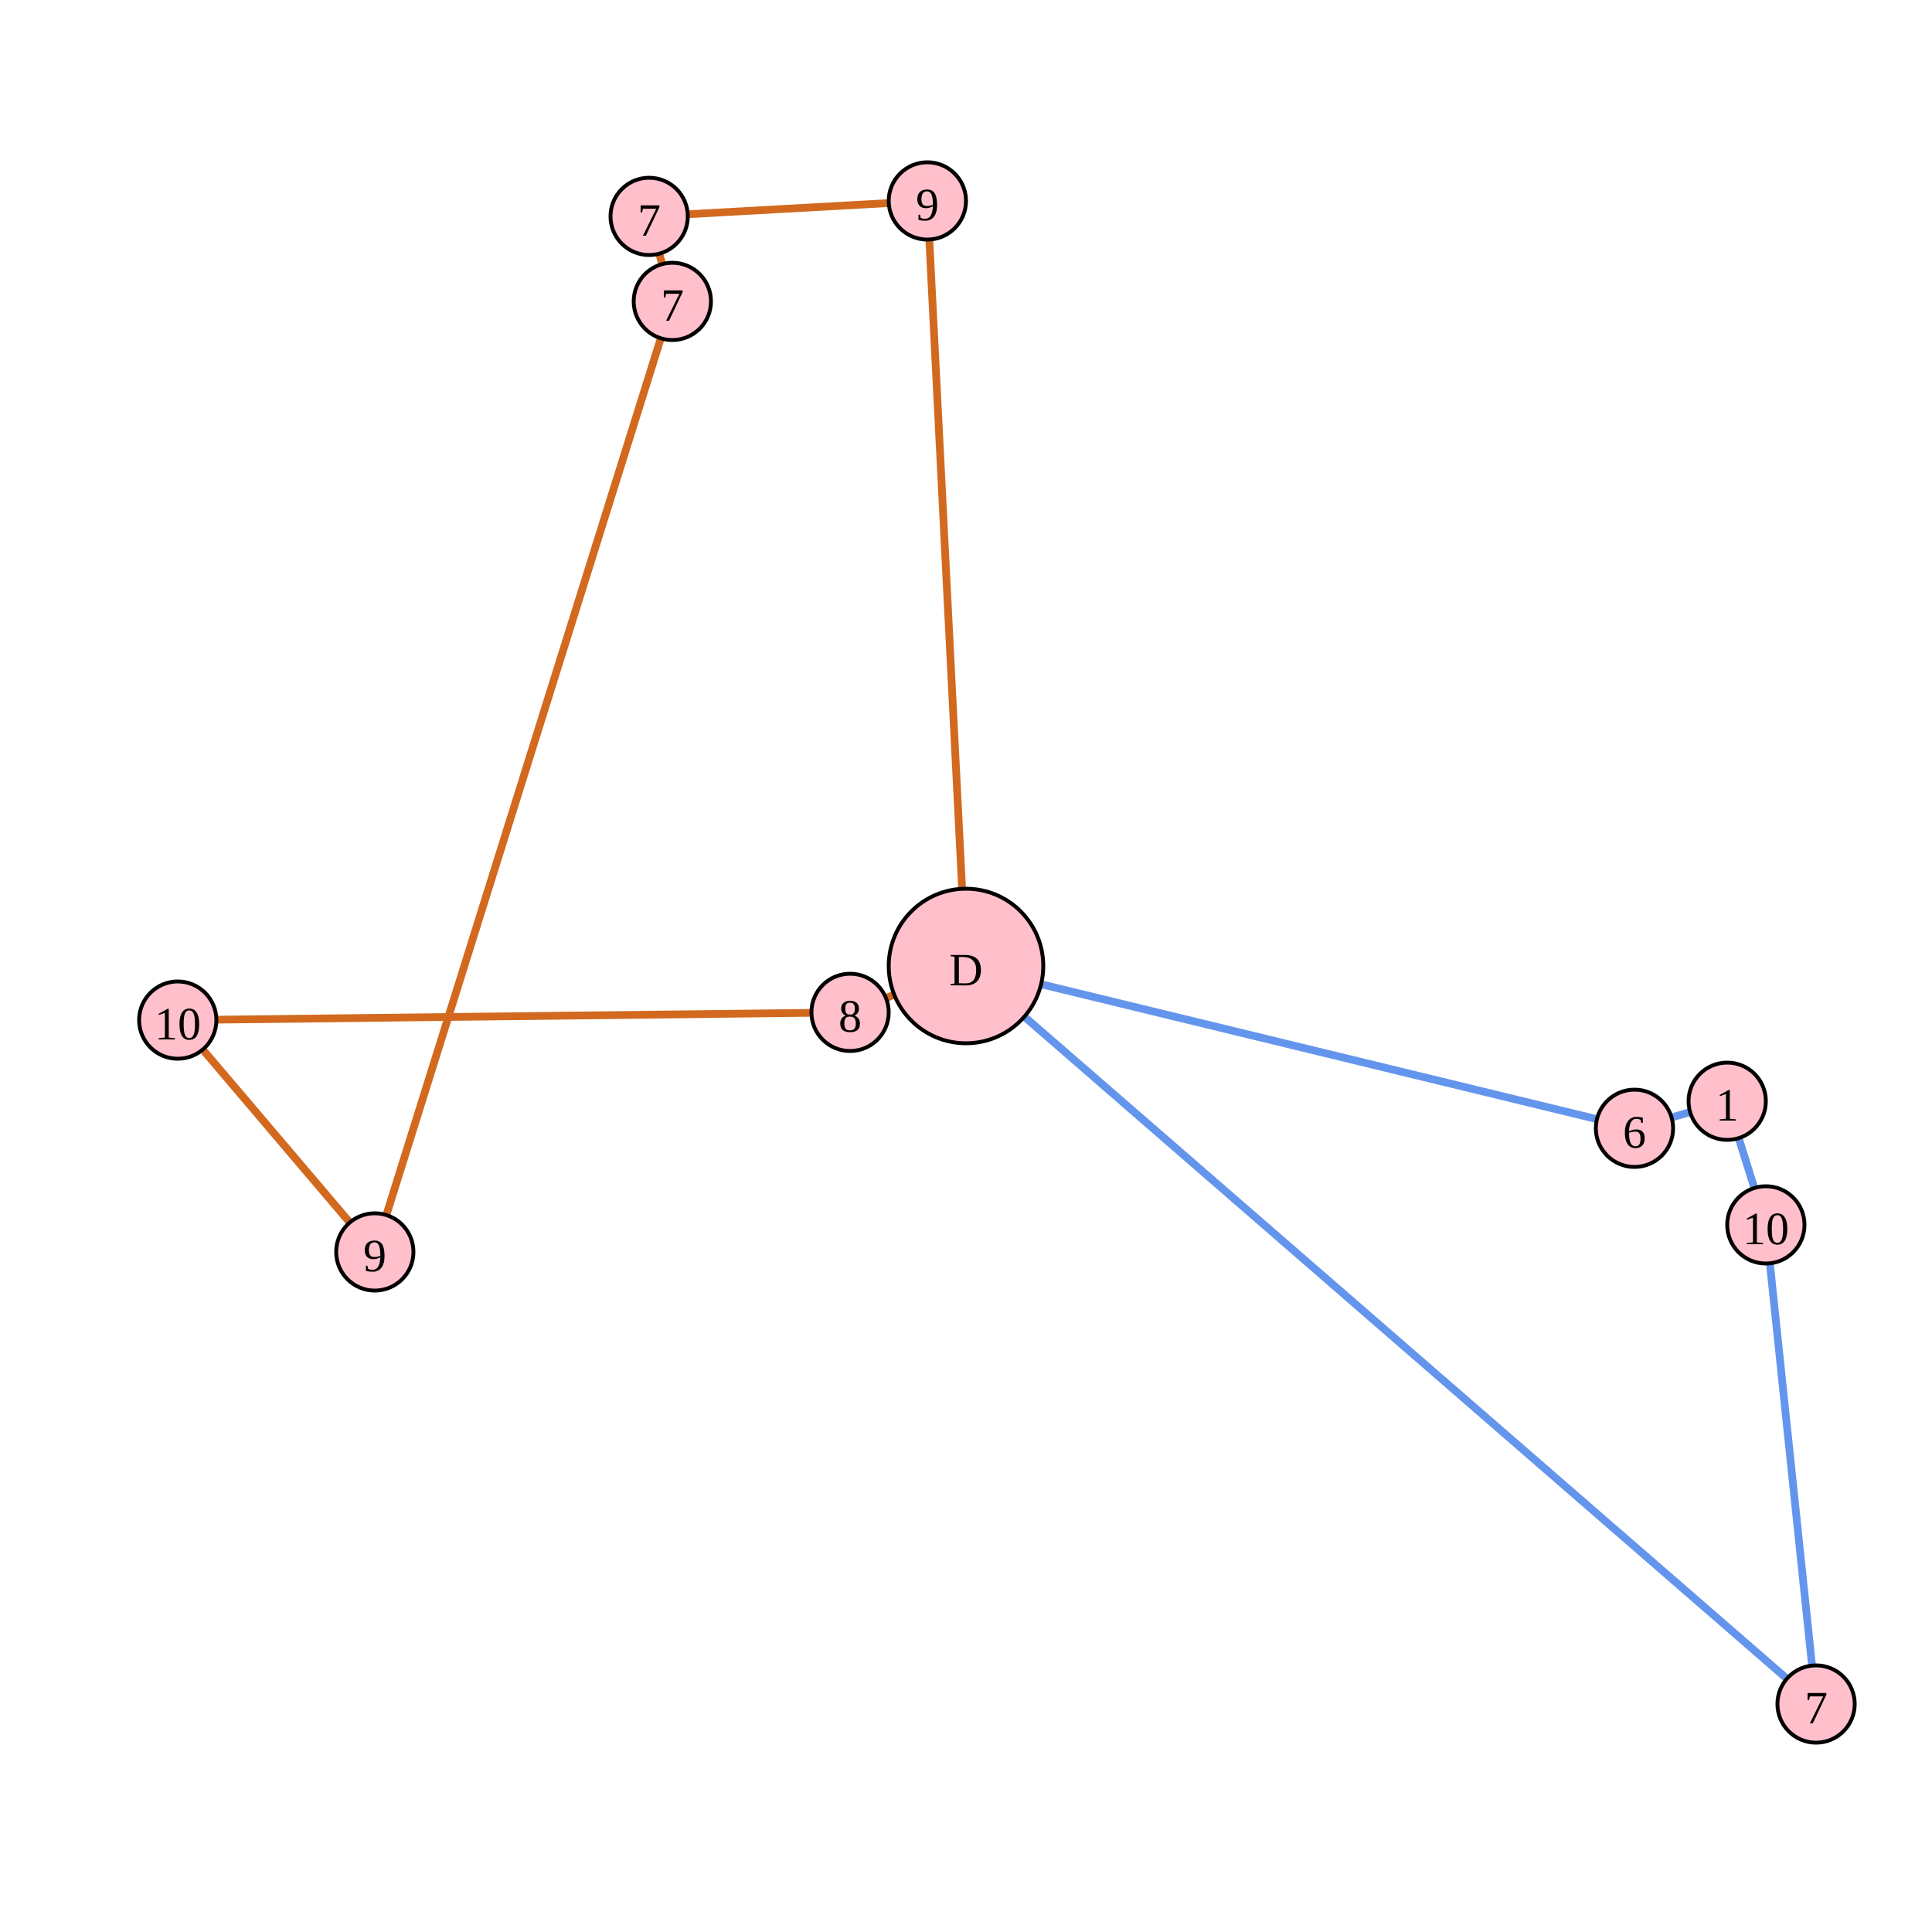
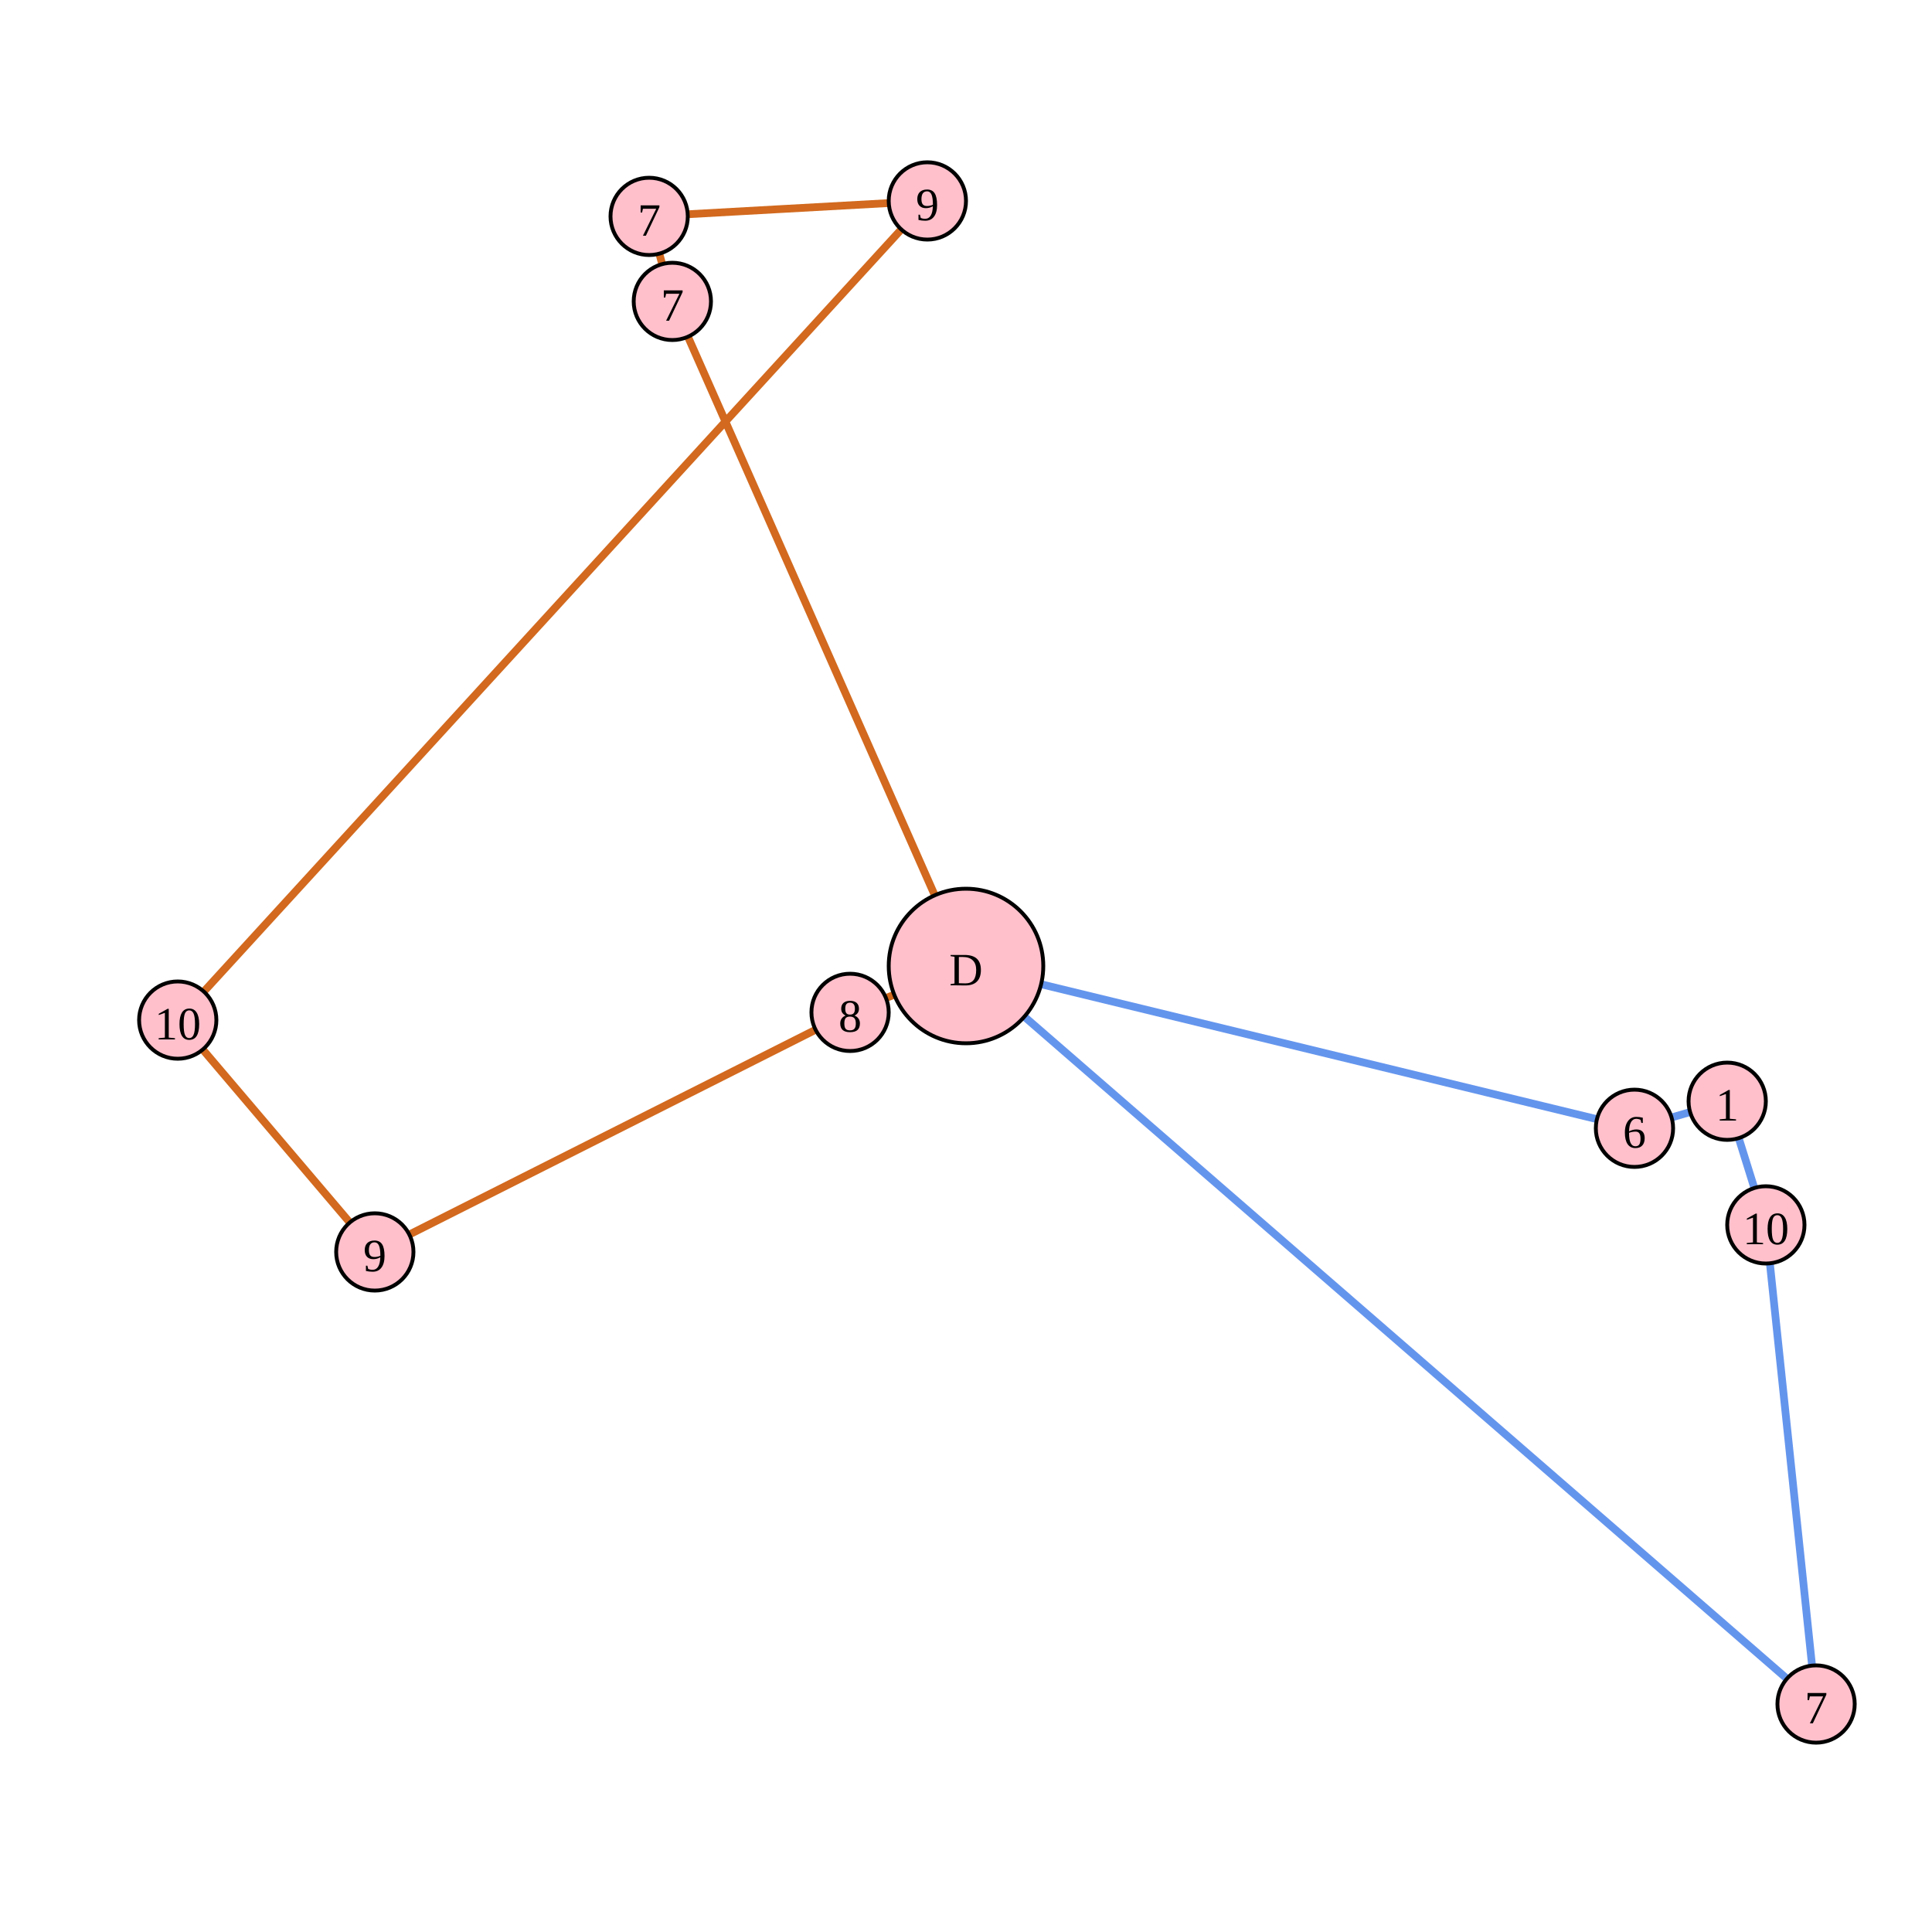
<svg xmlns="http://www.w3.org/2000/svg" width="8cm" height="8cm" viewBox="0 0 500 500" version="1.1">
-   <path d="M250.0 250.0 L220.0 262.0L46.0 264.0L97.0 324.0L174.0 78.0L168.0 56.0L240.0 52.0z" stroke="chocolate" fill="none" stroke-width="2" />
+   <path d="M250.0 250.0 L174.0 78.0L168.0 56.0L240.0 52.0L46.0 264.0L97.0 324.0L220.0 262.0z" stroke="chocolate" fill="none" stroke-width="2" />
  <path d="M250.0 250.0 L423.0 292.0L447.0 285.0L457.0 317.0L470.0 441.0z" stroke="cornflowerblue" fill="none" stroke-width="2" />
  <g transform="translate(457,317)">
    <circle cx="0" cy="0" r="10" fill="pink" stroke="black" stroke-width="1" />
    <text text-anchor="middle" y="5">10</text>
  </g>
  <g transform="translate(174,78)">
    <circle cx="0" cy="0" r="10" fill="pink" stroke="black" stroke-width="1" />
    <text text-anchor="middle" y="5">7</text>
  </g>
  <g transform="translate(46,264)">
    <circle cx="0" cy="0" r="10" fill="pink" stroke="black" stroke-width="1" />
    <text text-anchor="middle" y="5">10</text>
  </g>
  <g transform="translate(168,56)">
    <circle cx="0" cy="0" r="10" fill="pink" stroke="black" stroke-width="1" />
    <text text-anchor="middle" y="5">7</text>
  </g>
  <g transform="translate(423,292)">
    <circle cx="0" cy="0" r="10" fill="pink" stroke="black" stroke-width="1" />
    <text text-anchor="middle" y="5">6</text>
  </g>
  <g transform="translate(220,262)">
    <circle cx="0" cy="0" r="10" fill="pink" stroke="black" stroke-width="1" />
    <text text-anchor="middle" y="5">8</text>
  </g>
  <g transform="translate(470,441)">
    <circle cx="0" cy="0" r="10" fill="pink" stroke="black" stroke-width="1" />
    <text text-anchor="middle" y="5">7</text>
  </g>
  <g transform="translate(240,52)">
    <circle cx="0" cy="0" r="10" fill="pink" stroke="black" stroke-width="1" />
    <text text-anchor="middle" y="5">9</text>
  </g>
  <g transform="translate(447,285)">
    <circle cx="0" cy="0" r="10" fill="pink" stroke="black" stroke-width="1" />
    <text text-anchor="middle" y="5">1</text>
  </g>
  <g transform="translate(97,324)">
    <circle cx="0" cy="0" r="10" fill="pink" stroke="black" stroke-width="1" />
    <text text-anchor="middle" y="5">9</text>
  </g>
  <g transform="translate(250,250)">
    <circle cx="0" cy="0" r="20" fill="pink" stroke="black" stroke-width="1" />
    <text text-anchor="middle" y="5">D</text>
  </g>
</svg>
